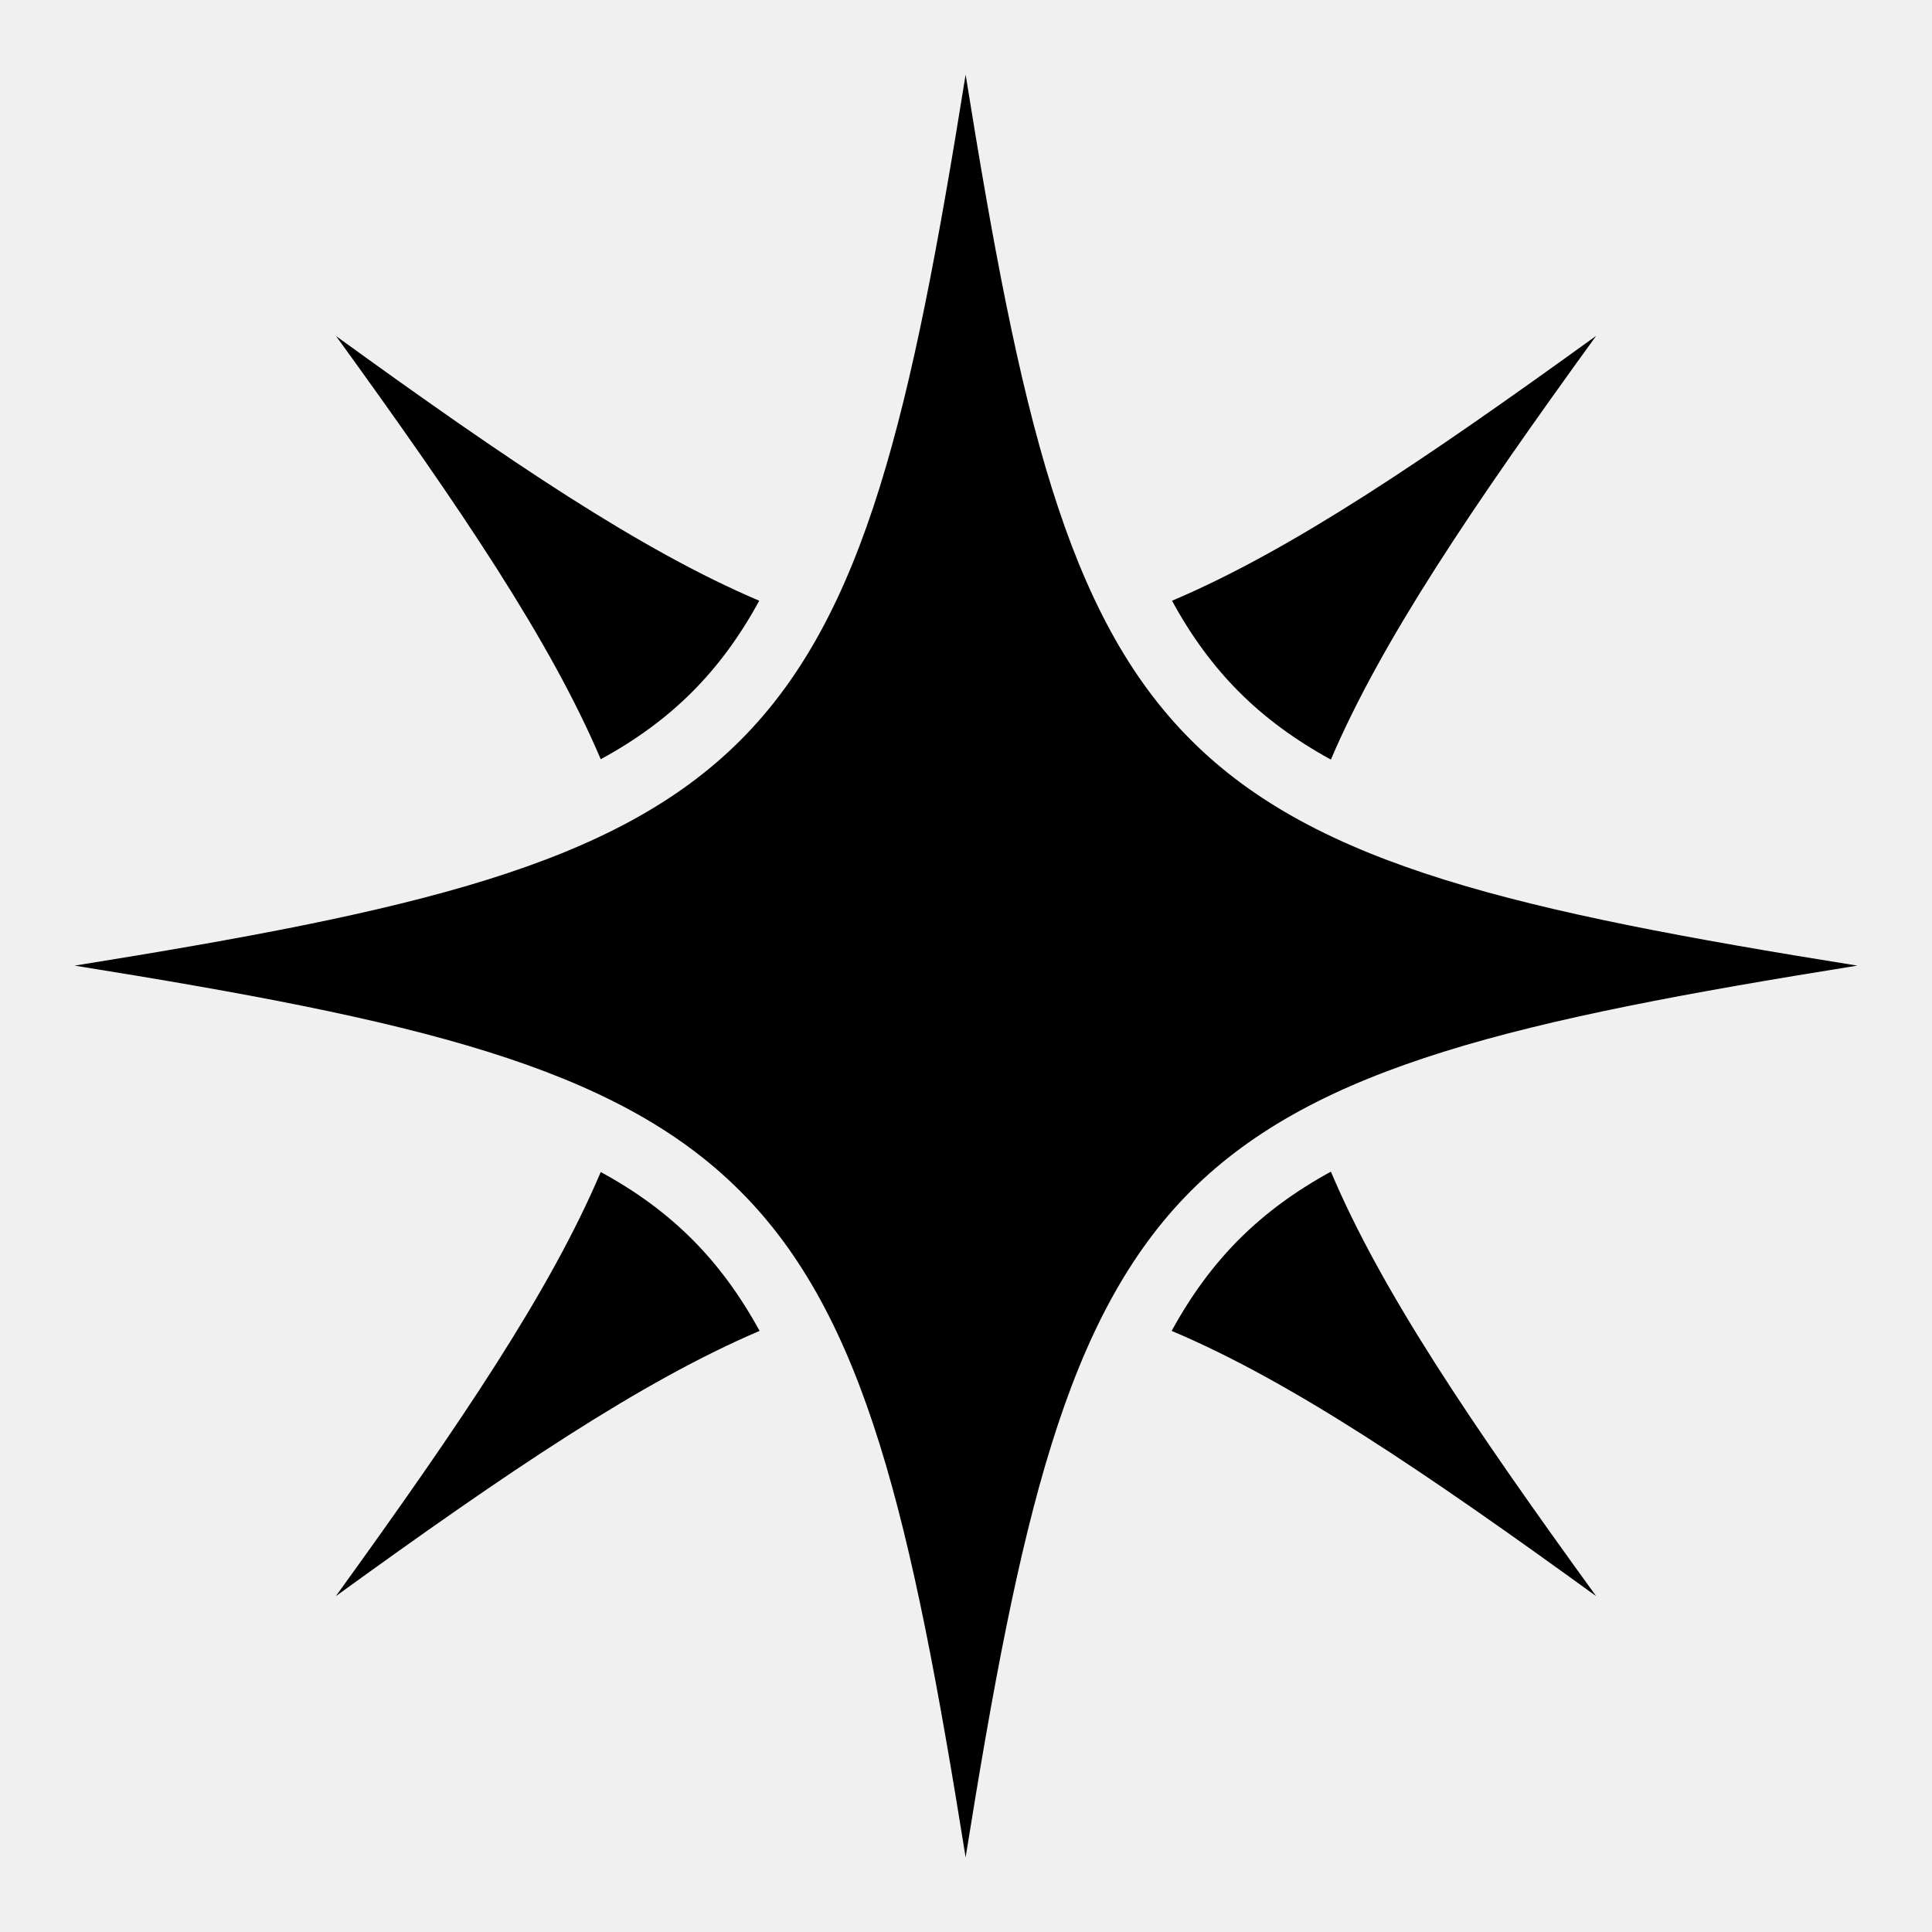
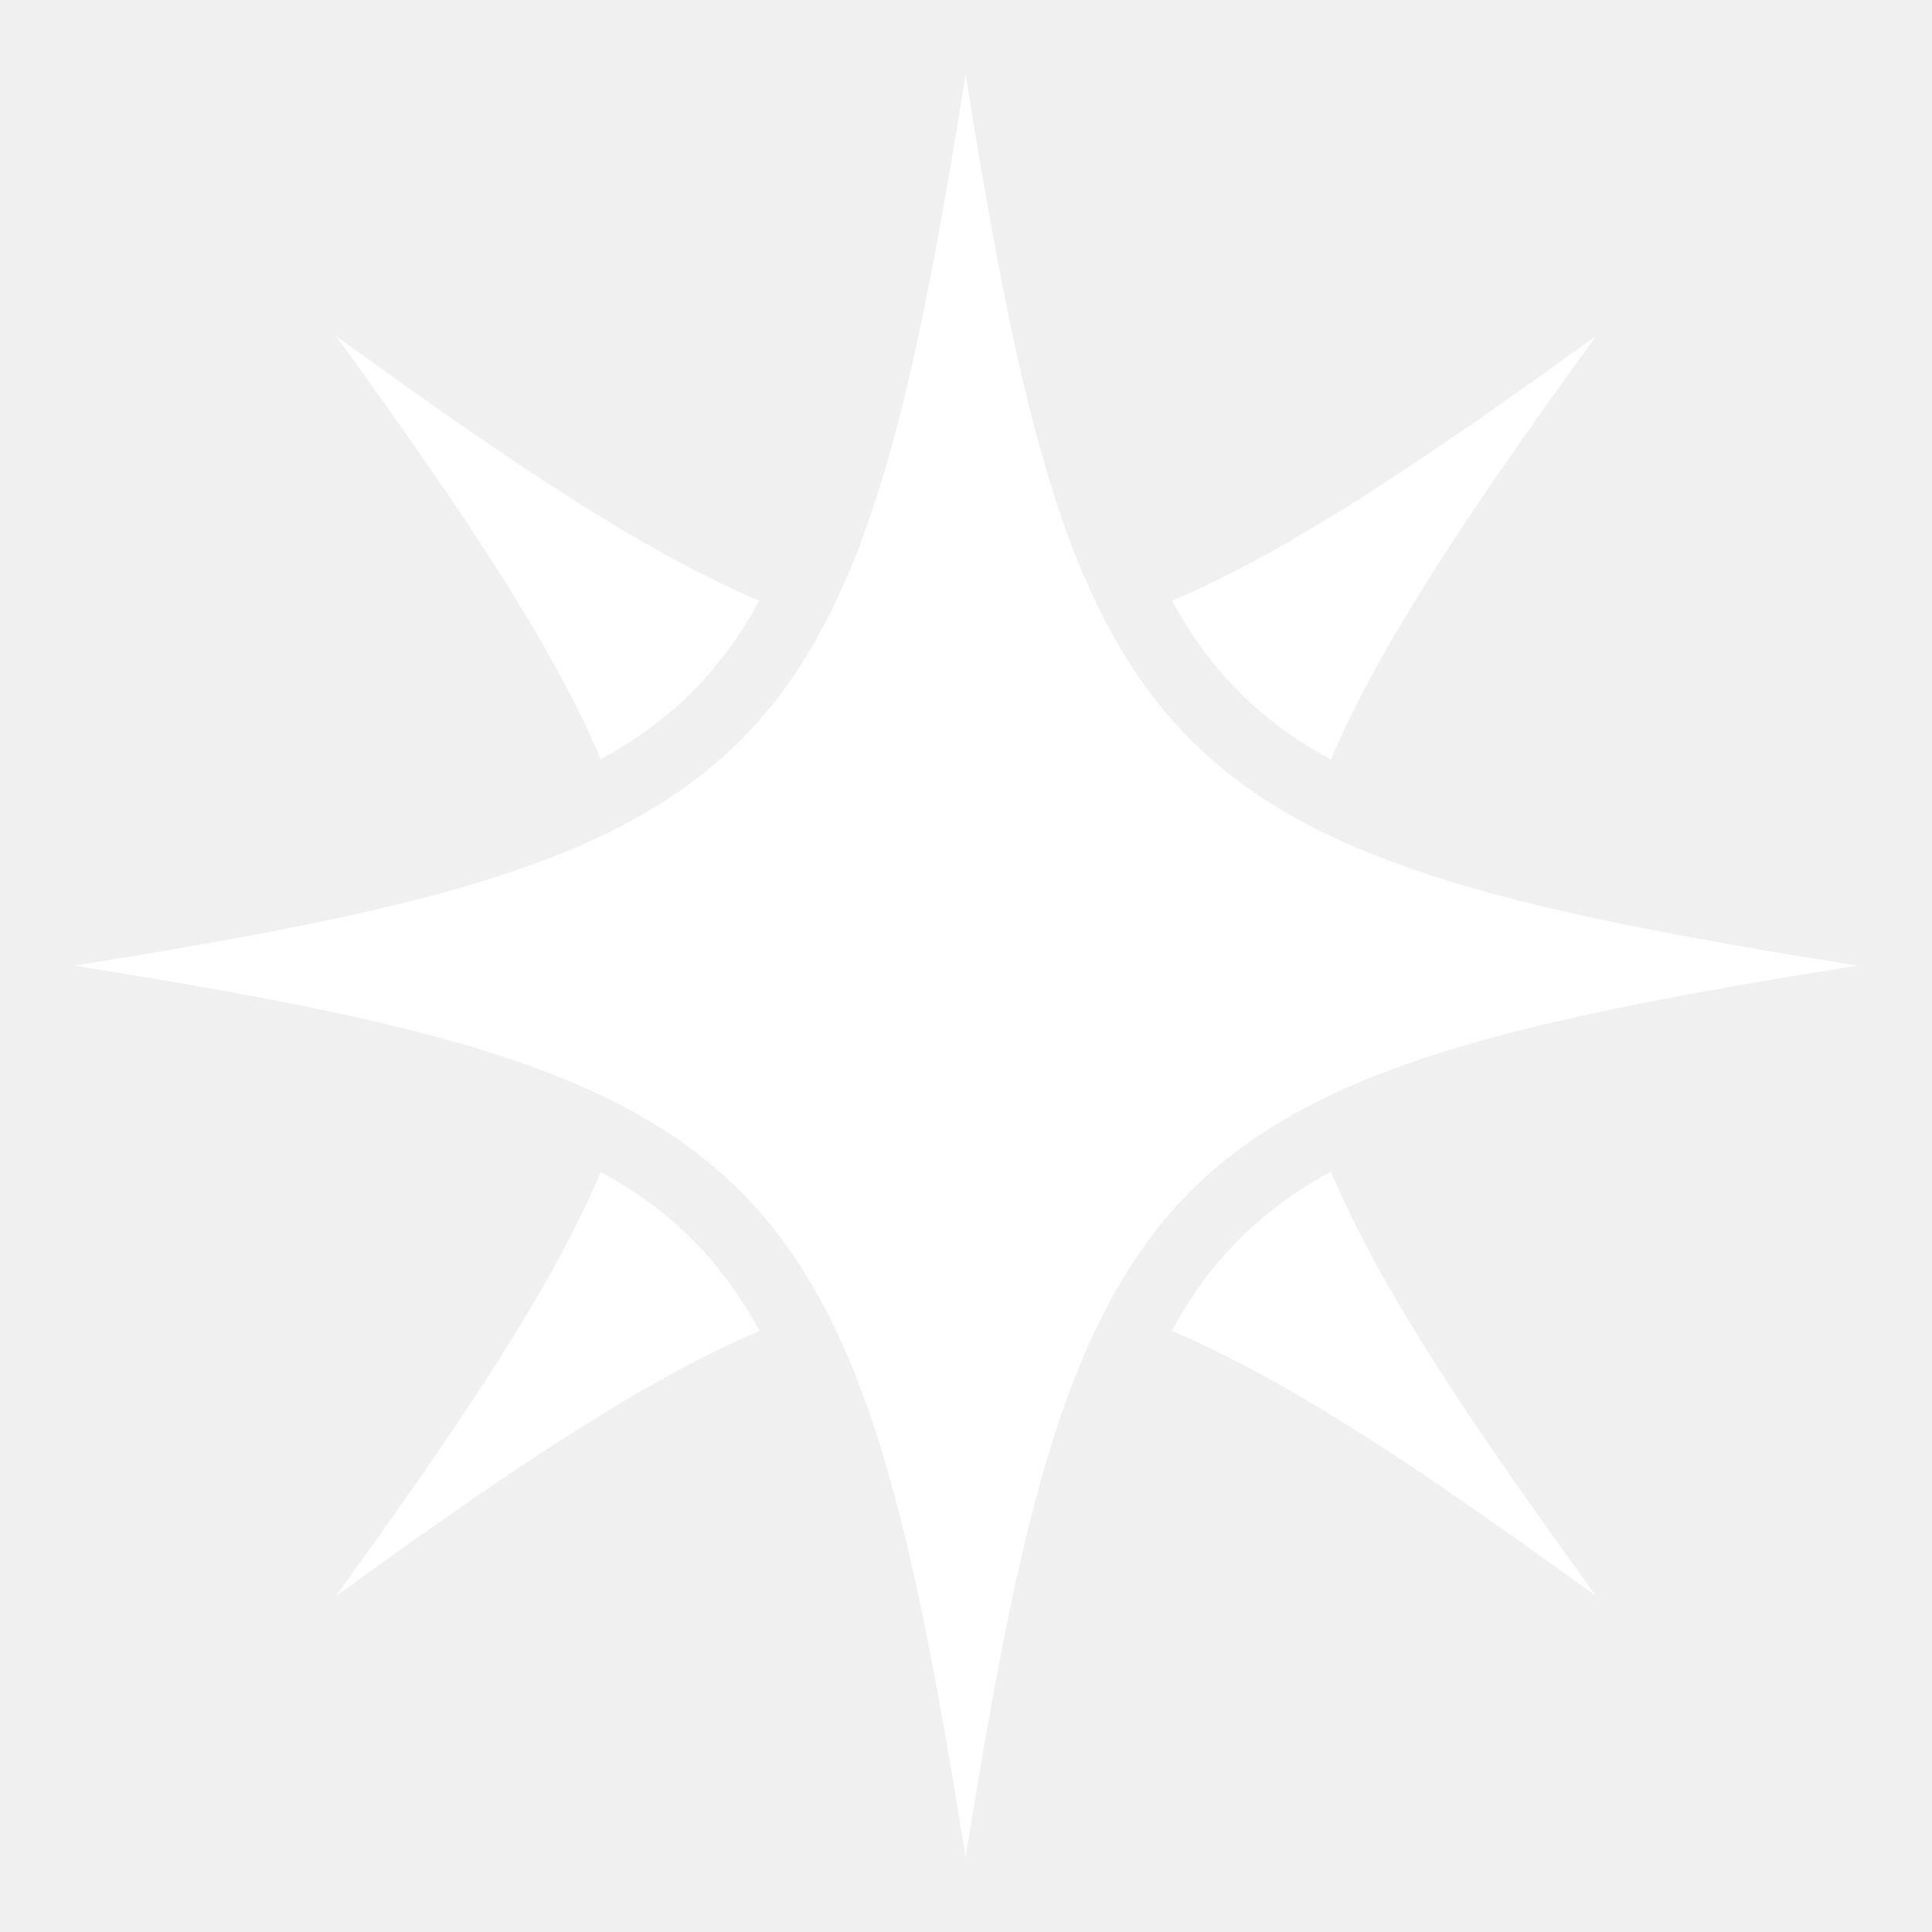
<svg xmlns="http://www.w3.org/2000/svg" width="800px" height="800px" viewBox="0 0 512 512">
-   <path fill="#000000" d="M255.9 19.77C241.5 109.6 229.4 163 196.2 196.2c-33.2 33.2-86.6 45.3-176.43 59.7C109.6 270.3 163 282.4 196.2 315.7c33.2 33.2 45.3 86.6 59.7 176.5 14.4-89.9 26.5-143.3 59.7-176.6 33.3-33.2 86.7-45.3 176.6-59.7-89.9-14.4-143.3-26.5-176.5-59.7-33.3-33.2-45.4-86.6-59.8-176.43zM423 89c-45.8 33.1-81 56.9-112.4 70.2 5.1 9.4 11 17.4 17.8 24.2 6.8 6.8 14.8 12.7 24.3 17.9 13.4-31.4 37.2-66.6 70.3-112.3zm-333.94.06C122.2 134.8 145.9 169.9 159.2 201.2c9.4-5.1 17.4-11 24.2-17.8 6.8-6.8 12.7-14.8 17.8-24.2-31.3-13.3-66.4-37-112.14-70.14zM352.7 310.5c-9.5 5.2-17.5 11.1-24.3 17.9-6.8 6.8-12.7 14.8-17.9 24.3C342 366 377.2 389.8 423 423c-33.2-45.8-57-81-70.3-112.5zm-193.5.1C145.9 342 122.1 377.2 89 423c45.7-33.1 80.9-56.9 112.3-70.3-5.2-9.5-11.1-17.5-17.9-24.3-6.8-6.8-14.8-12.7-24.2-17.8z" />
+   <path fill="#FFFFFF" d="M255.9 19.77C241.5 109.6 229.4 163 196.2 196.2c-33.2 33.2-86.6 45.3-176.43 59.7C109.6 270.3 163 282.4 196.2 315.7c33.2 33.2 45.3 86.6 59.7 176.5 14.4-89.9 26.5-143.3 59.7-176.6 33.3-33.2 86.7-45.3 176.6-59.7-89.9-14.4-143.3-26.5-176.5-59.7-33.3-33.2-45.4-86.6-59.8-176.43zM423 89c-45.8 33.1-81 56.9-112.4 70.2 5.1 9.4 11 17.4 17.8 24.2 6.8 6.8 14.8 12.7 24.3 17.9 13.4-31.4 37.2-66.6 70.3-112.3zm-333.94.06C122.2 134.8 145.9 169.9 159.2 201.2c9.4-5.1 17.4-11 24.2-17.8 6.8-6.8 12.7-14.8 17.8-24.2-31.3-13.3-66.4-37-112.14-70.14zM352.7 310.5c-9.5 5.2-17.5 11.1-24.3 17.9-6.8 6.8-12.7 14.8-17.9 24.3C342 366 377.2 389.8 423 423c-33.2-45.8-57-81-70.3-112.5zm-193.5.1C145.9 342 122.1 377.2 89 423c45.7-33.1 80.9-56.9 112.3-70.3-5.2-9.5-11.1-17.5-17.9-24.3-6.8-6.8-14.8-12.7-24.2-17.8z" />
</svg>
